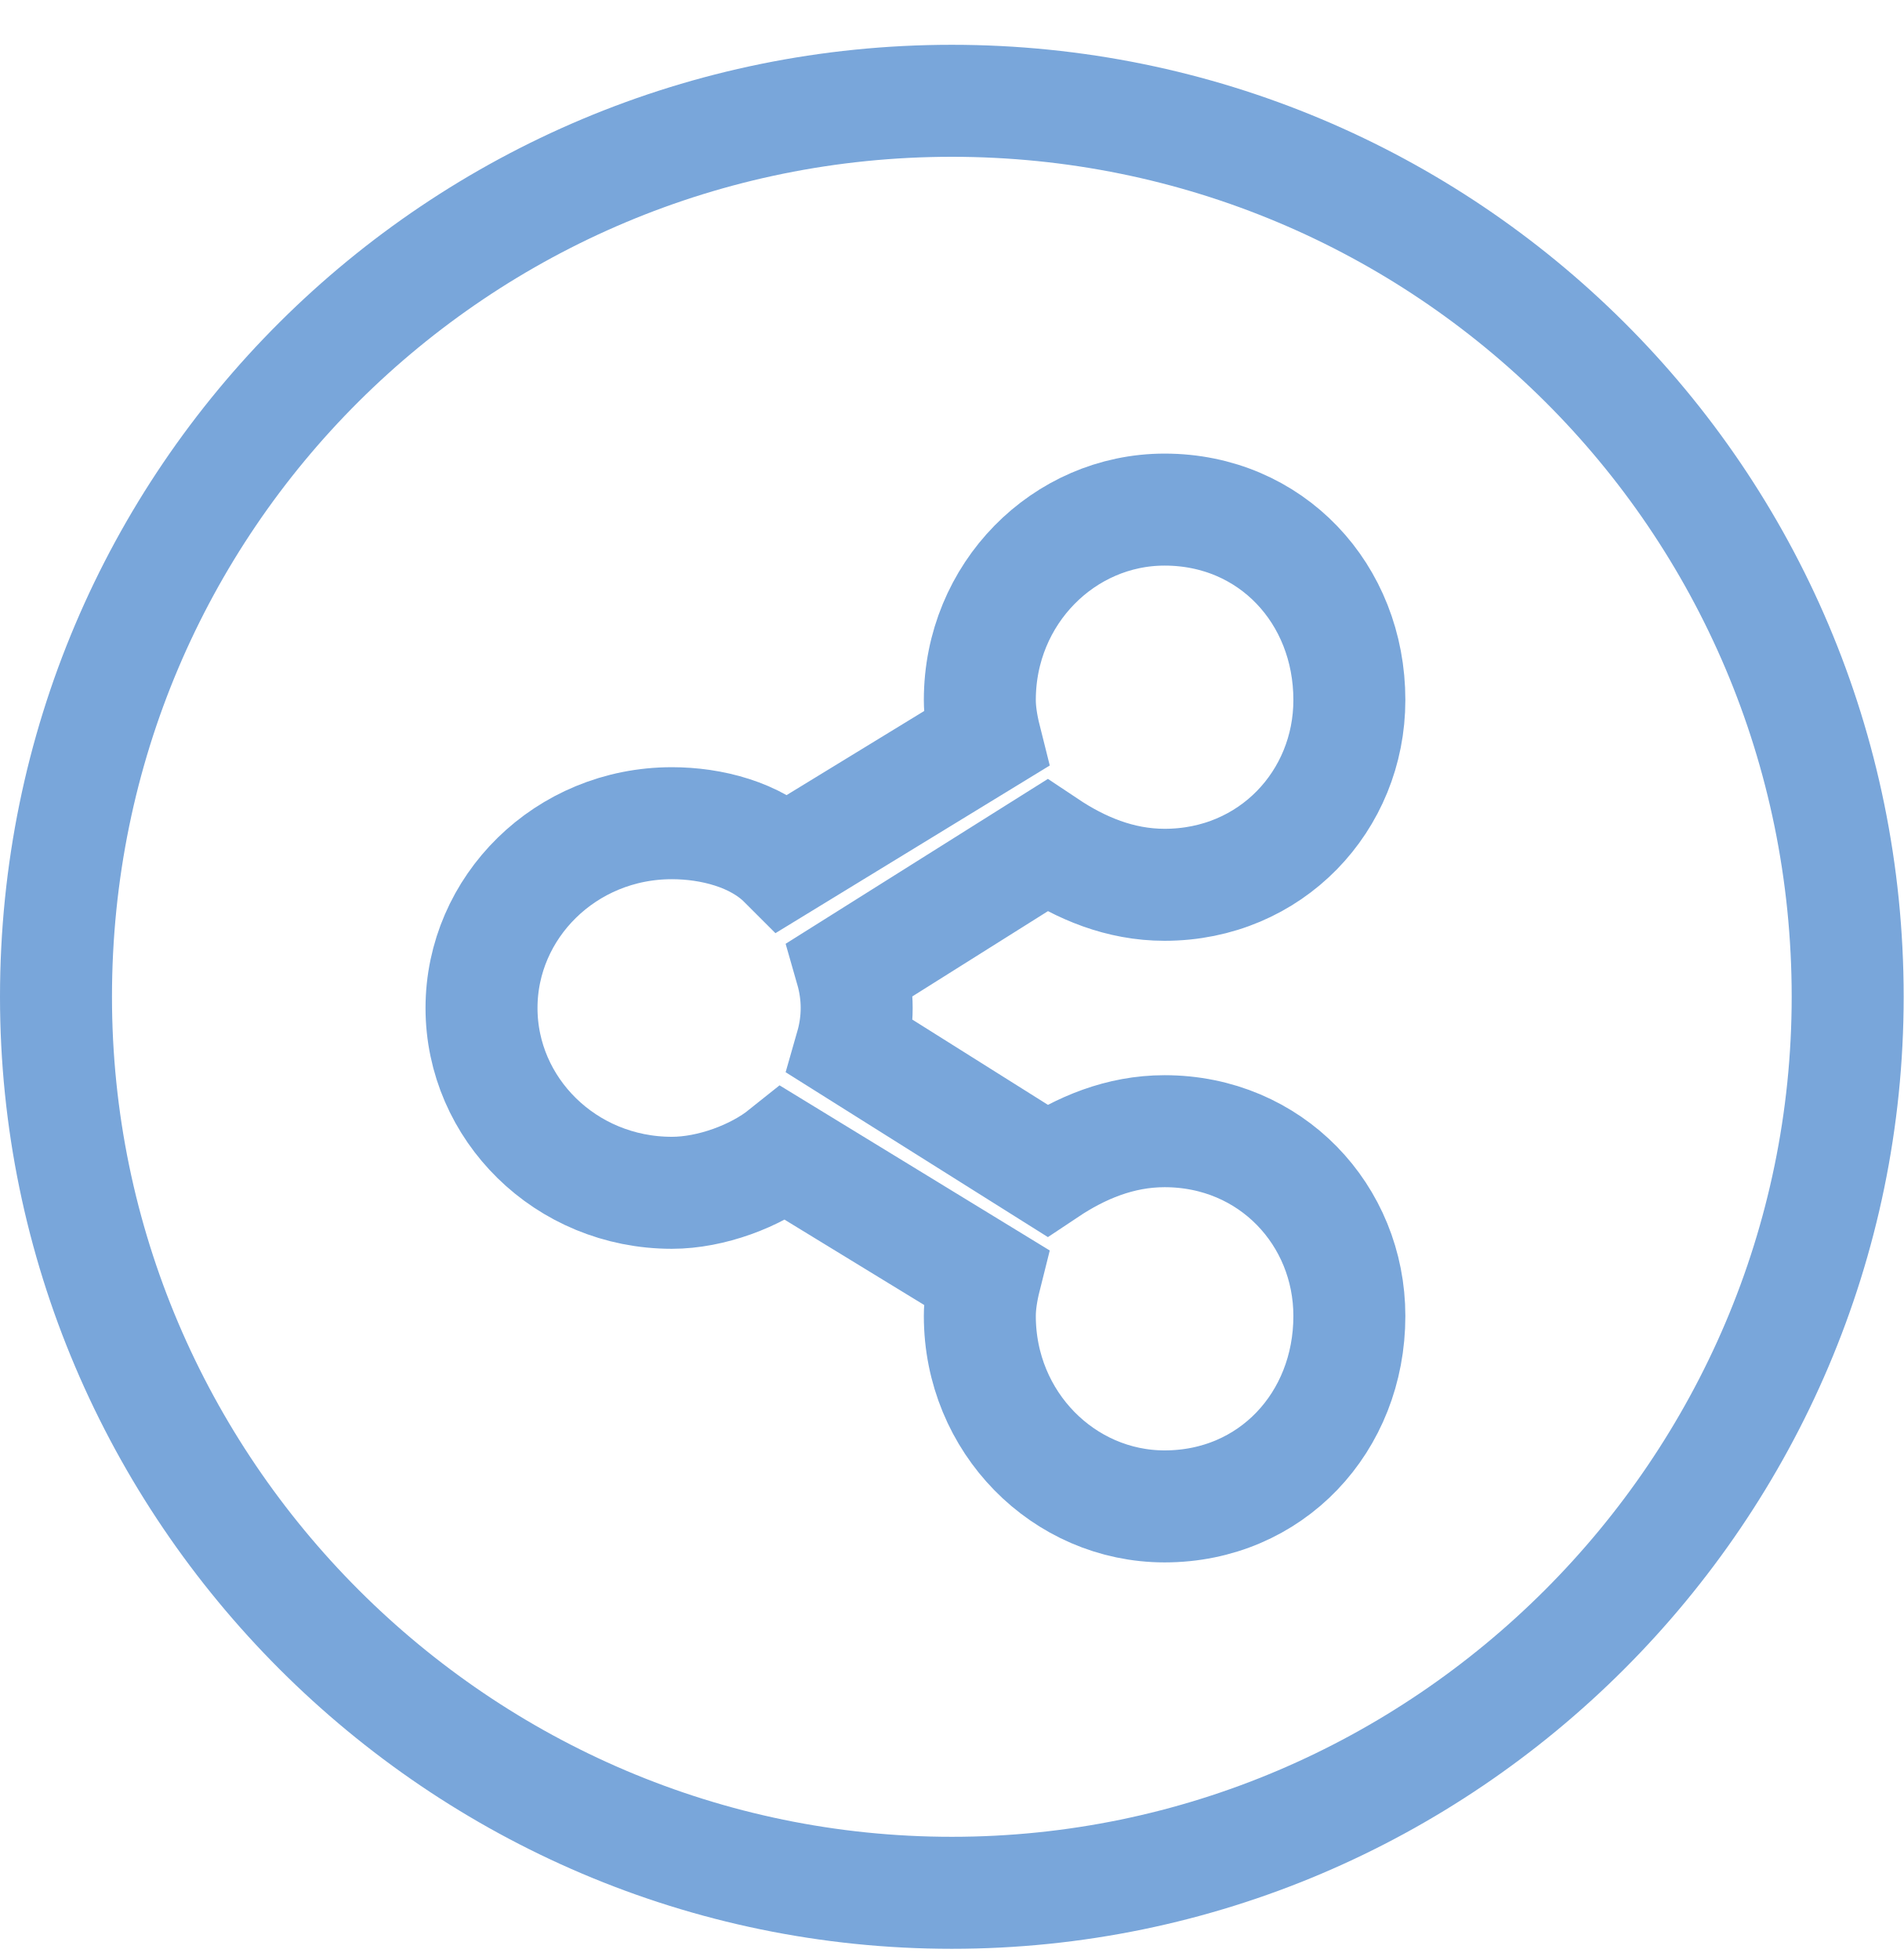
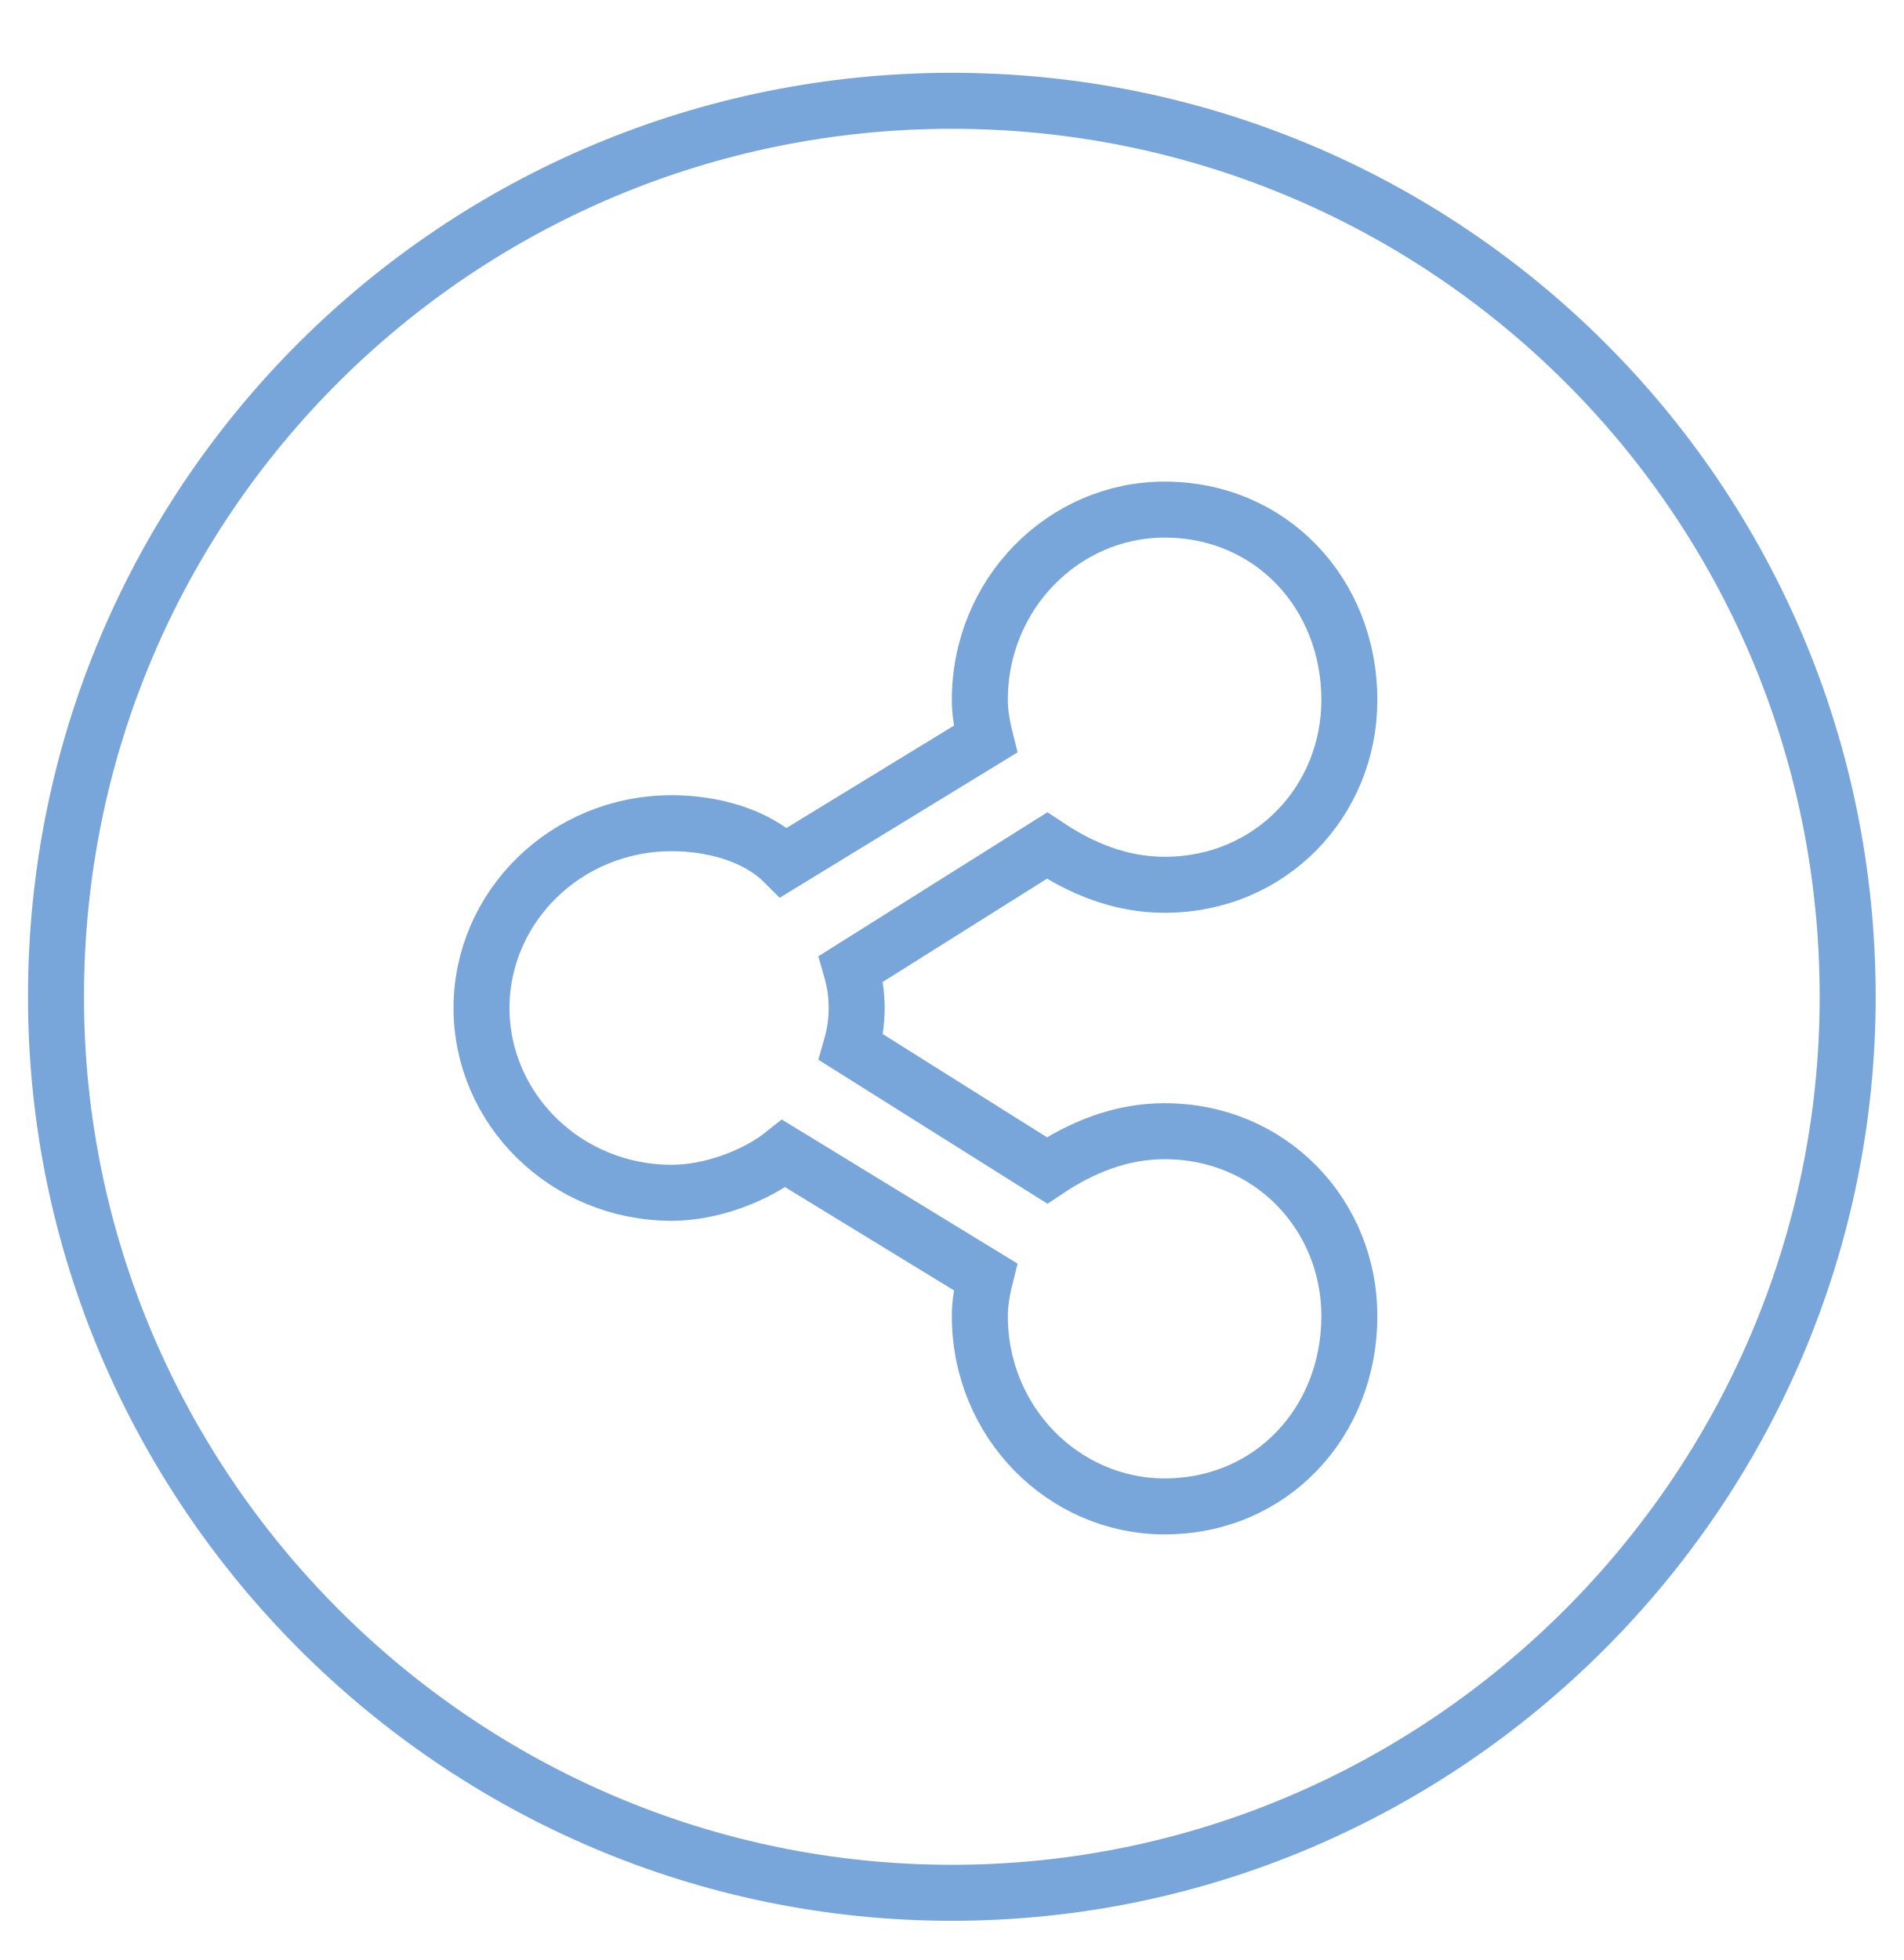
<svg xmlns="http://www.w3.org/2000/svg" width="34" height="35" viewBox="0 0 34 35" fill="none">
-   <path d="M17 1.8C25.8 1.8 33 8.9 33 17.8C33 26.6 25.8 33.8 17 33.8C8.2 33.8 1 26.6 1 17.8C1 8.9 8.2 1.8 17 1.8Z" stroke="#79A6DA" stroke-width="2" stroke-miterlimit="100" />
-   <path d="M20.8 20.2C20 20.2 19.3 20.5 18.7 20.9L15.2 18.7C15.334 18.233 15.334 17.767 15.2 17.3L18.7 15.1C19.3 15.5 20 15.8 20.8 15.8C22.7 15.8 24.1 14.3 24.1 12.5C24.1 10.6 22.7 9.1 20.8 9.1C19 9.1 17.5 10.6 17.5 12.5C17.5 12.7 17.533 12.933 17.6 13.2L14 15.4C13.5 14.9 12.7 14.7 12 14.7C10.1 14.7 8.6 16.2 8.6 18C8.6 19.8 10.1 21.3 12 21.3C12.7 21.3 13.5 21 14 20.6L17.6 22.8C17.533 23.067 17.5 23.3 17.5 23.5C17.5 25.4 19 26.9 20.8 26.9C22.7 26.9 24.1 25.4 24.1 23.5C24.1 21.7 22.7 20.2 20.8 20.2Z" stroke="#79A6DA" stroke-width="2" stroke-miterlimit="100" />
+   <path d="M17 1.8C25.8 1.8 33 8.9 33 17.8C33 26.6 25.8 33.8 17 33.8C8.2 33.8 1 26.6 1 17.8C1 8.9 8.2 1.8 17 1.8Z" stroke="#79A6DA" strokeWidth="2" stroke-miterlimit="100" />
+   <path d="M20.8 20.2C20 20.2 19.3 20.5 18.7 20.9L15.2 18.7C15.334 18.233 15.334 17.767 15.2 17.3L18.7 15.1C19.3 15.5 20 15.8 20.8 15.8C22.7 15.8 24.1 14.3 24.1 12.5C24.1 10.6 22.7 9.1 20.8 9.1C19 9.1 17.5 10.6 17.5 12.5C17.5 12.7 17.533 12.933 17.6 13.2L14 15.4C13.5 14.9 12.7 14.7 12 14.7C10.1 14.7 8.6 16.2 8.6 18C8.6 19.8 10.1 21.3 12 21.3C12.7 21.3 13.5 21 14 20.6L17.6 22.8C17.533 23.067 17.5 23.3 17.5 23.5C17.5 25.4 19 26.9 20.8 26.9C22.7 26.9 24.1 25.4 24.1 23.5C24.1 21.7 22.7 20.2 20.8 20.2Z" stroke="#79A6DA" strokeWidth="2" stroke-miterlimit="100" />
</svg>
